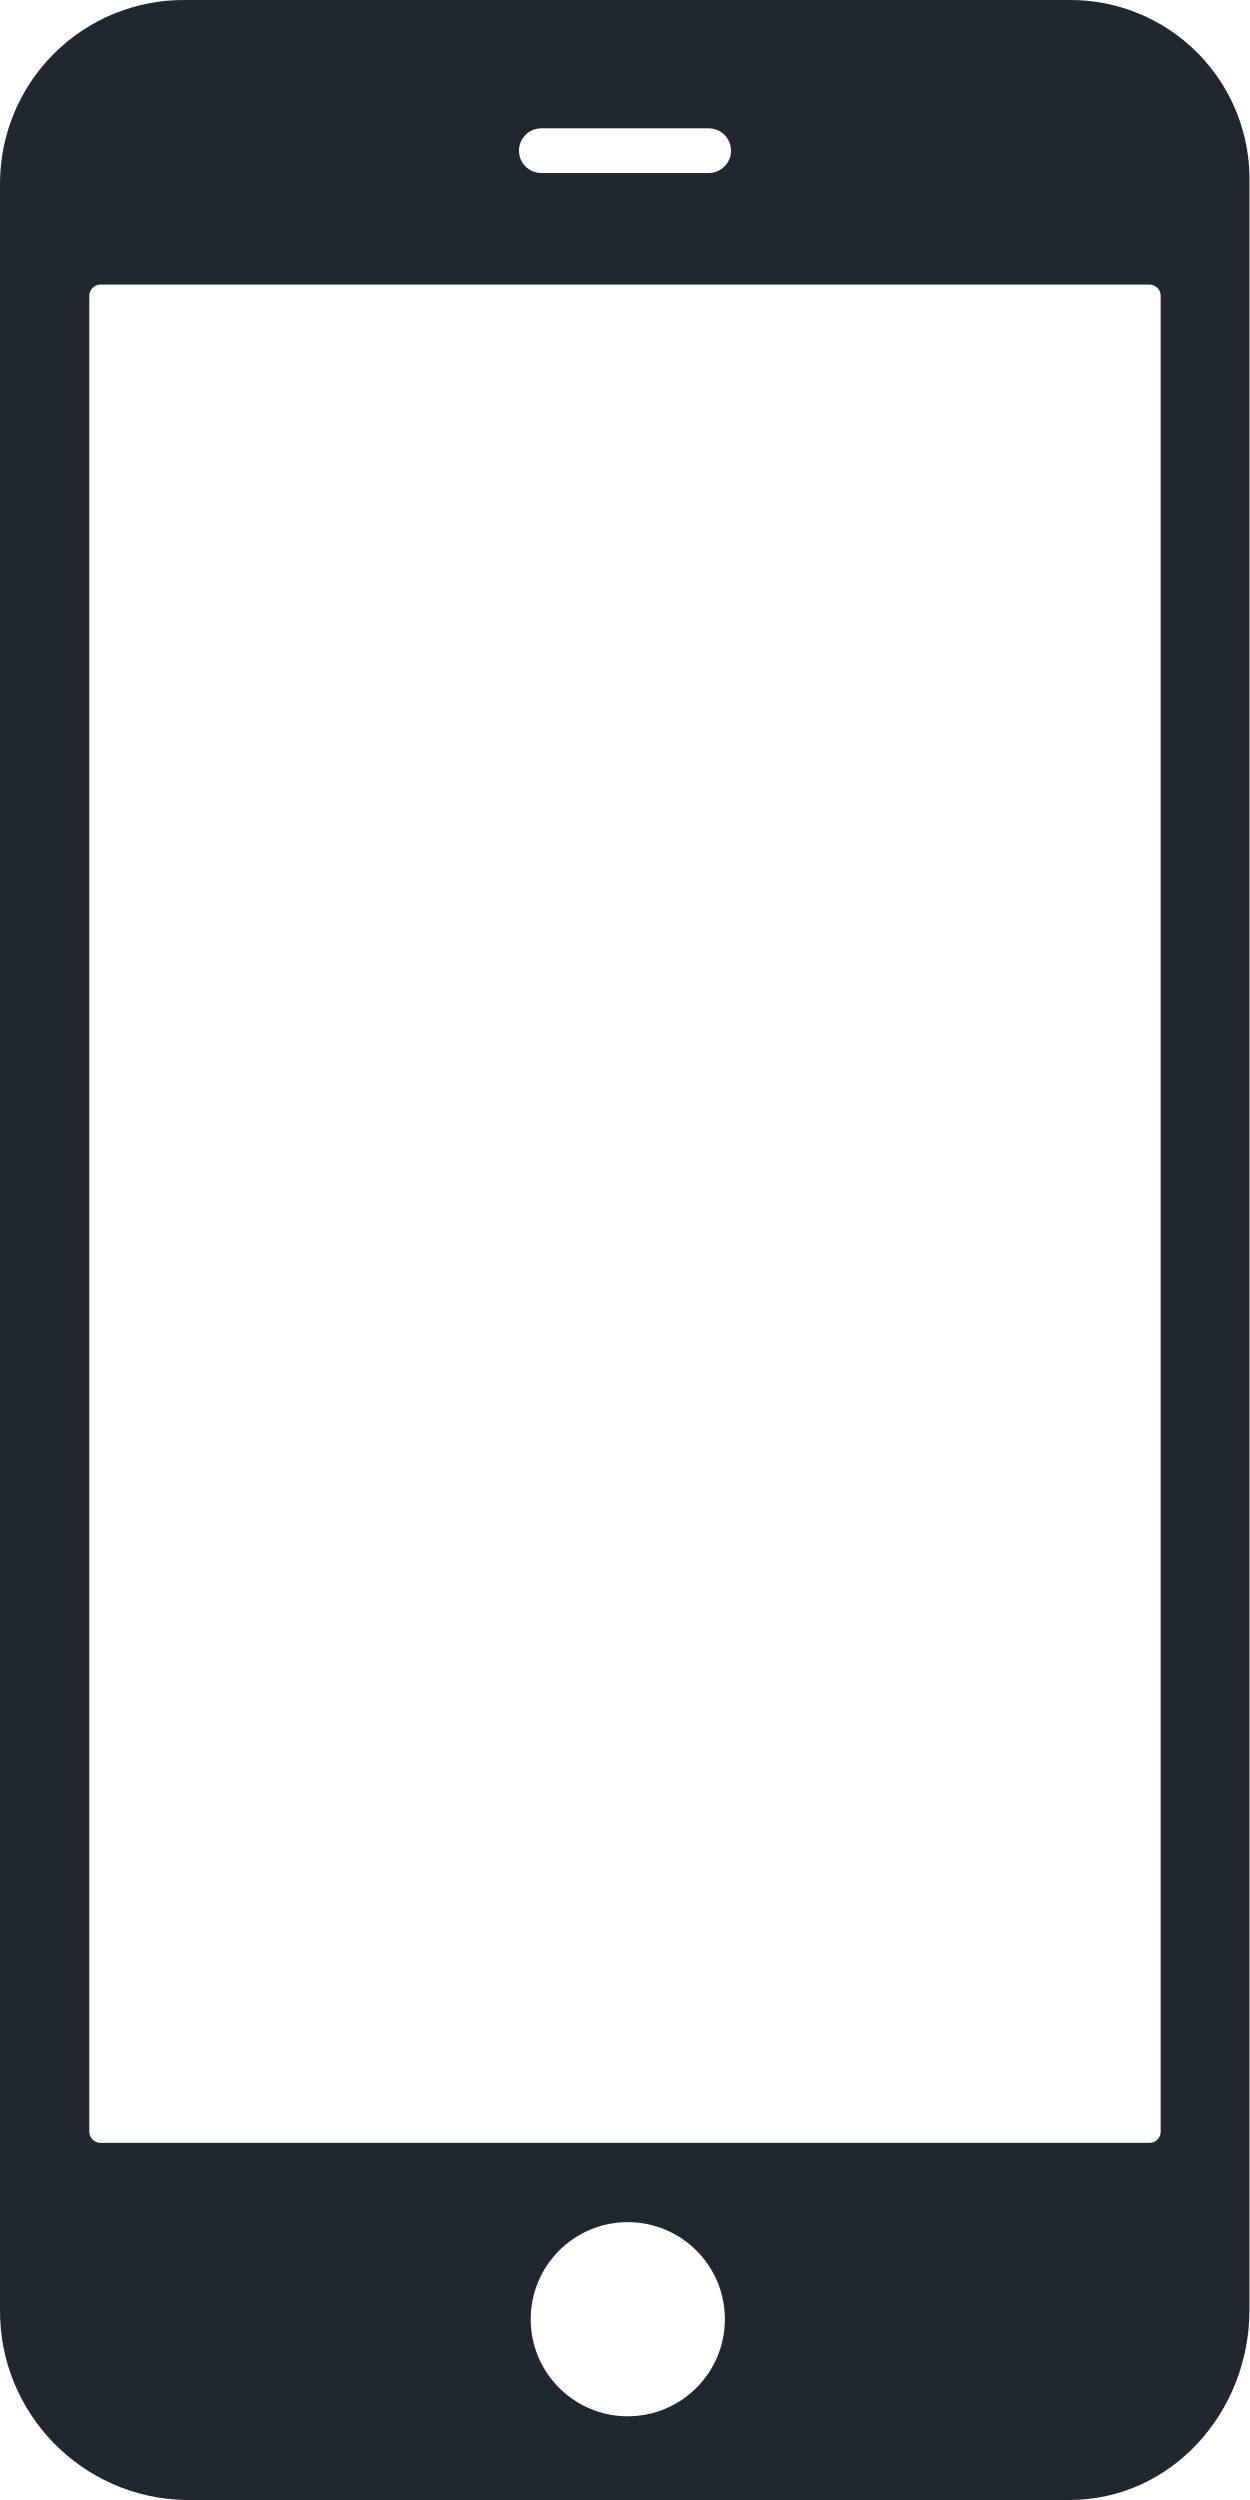
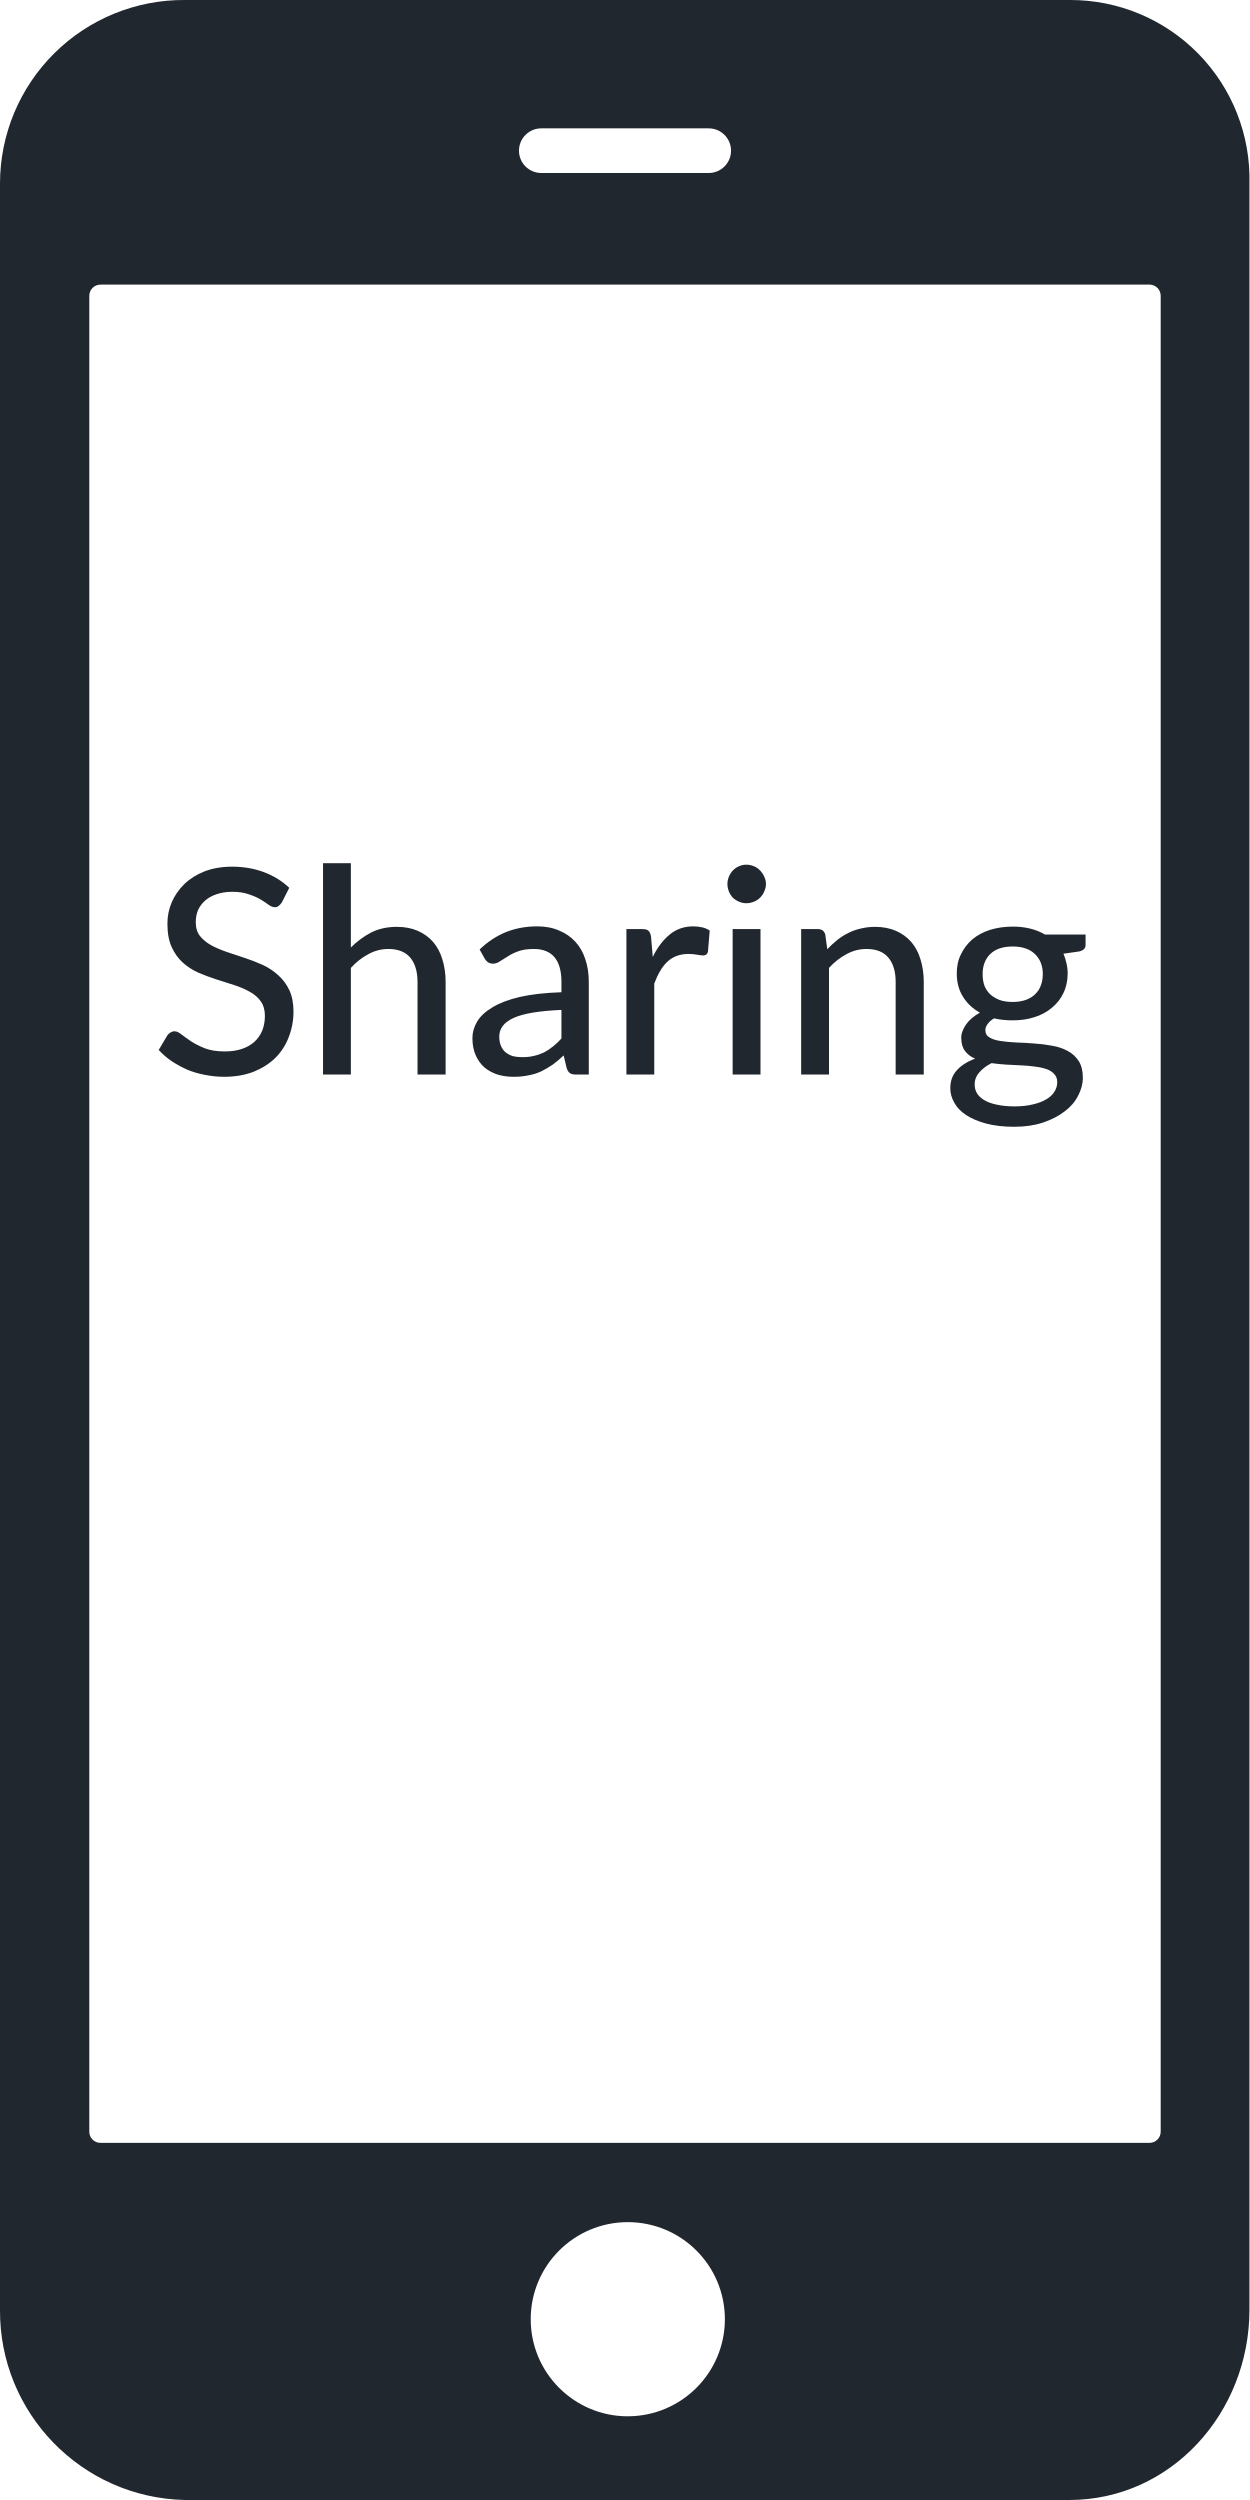
<svg xmlns="http://www.w3.org/2000/svg" width="78.508" height="157.085" viewBox="0 0 78.508 157.085">
-   <g>
-     <path fill="#21272f" d="M77.342 2.25H21.731a11.538 11.538 0 0 0-11.606 11.536v133.592a11.879 11.879 0 0 0 11.606 11.957h55.576c6.417 0 11.326-5.5 11.326-11.957V13.786A11.251 11.251 0 0 0 77.342 2.25zm-33.205 8.065h10.519a1.4 1.4 0 0 1 0 2.805H44.137a1.4 1.4 0 0 1 0-2.805zm5.435 143.761a6.1 6.1 0 1 1 6.1-6.1 6.105 6.105 0 0 1-6.1 6.099zm32.784-17.181h-65.92a.7.7 0 0 1-.7-.7V20.834a.7.7 0 0 1 .7-.7h65.92a.7.7 0 0 1 .7.7v115.359a.7.7 0 0 1-.7.701z" transform="translate(-152 -3940.475) translate(141.875 3938.225)" />
+   <g fill="#21272f">
+     <text font-family="Lato-Medium, Lato" font-size="18px" font-weight="500" transform="translate(-775 -3276) translate(814 3343.519)">
+       <tspan x="-29.574" y="0">Sharing</tspan>
+     </text>
+     <path d="M77.342 2.25H21.731a11.538 11.538 0 0 0-11.606 11.536v133.592a11.879 11.879 0 0 0 11.606 11.957h55.576c6.417 0 11.326-5.5 11.326-11.957V13.786A11.251 11.251 0 0 0 77.342 2.25zm-33.205 8.065h10.519a1.4 1.4 0 0 1 0 2.805H44.137a1.4 1.4 0 0 1 0-2.805zm5.435 143.761a6.1 6.1 0 1 1 6.1-6.1 6.105 6.105 0 0 1-6.1 6.099zm32.784-17.181h-65.92a.7.7 0 0 1-.7-.7V20.834a.7.7 0 0 1 .7-.7h65.92a.7.7 0 0 1 .7.7v115.359a.7.7 0 0 1-.7.701z" transform="translate(-775 -3276) translate(764.875 3273.75)" />
  </g>
</svg>
